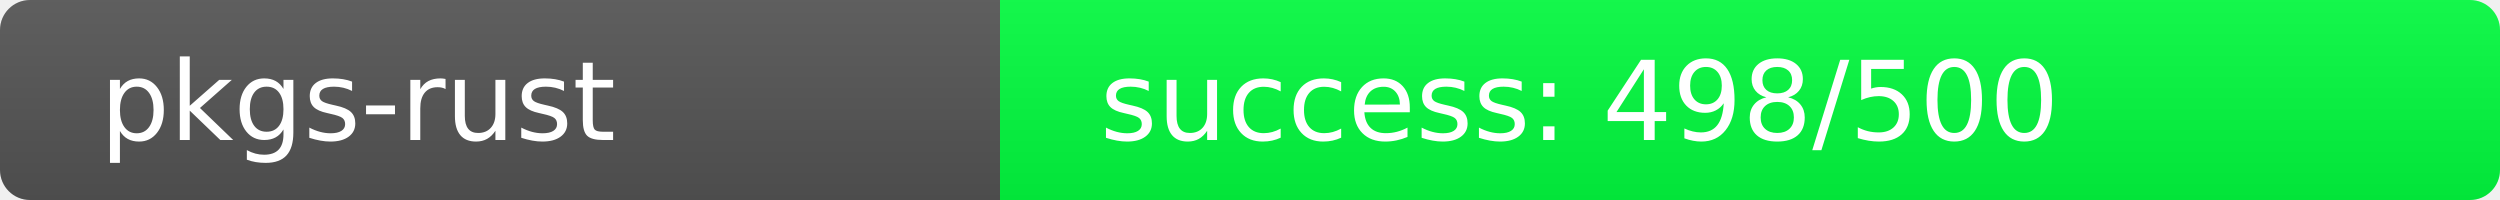
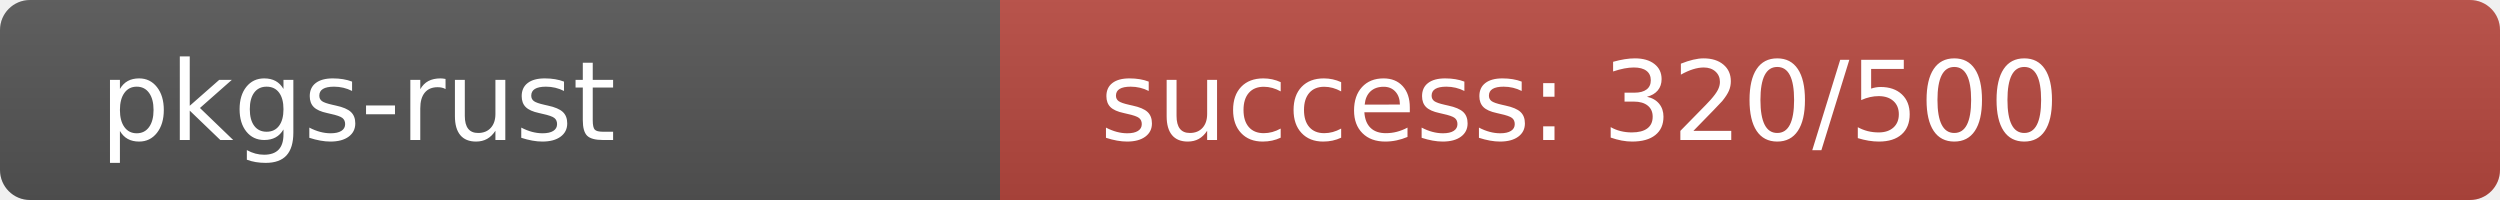
<svg xmlns="http://www.w3.org/2000/svg" width="250" height="20" role="img">
  <linearGradient id="s" x2="0" y2="100%">
    <stop offset="0" stop-color="#bbb" stop-opacity=".1" />
    <stop offset="1" stop-opacity=".1" />
  </linearGradient>
  <clipPath id="r">
    <rect width="250" height="20" rx="3" fill="#fff" />
  </clipPath>
  <g clip-path="url(#r)">
    <rect width="100" height="20" fill="#555" />
-     <rect x="100" width="150" height="20" fill="rgb(2,254,64)" />
+     <rect x="100" width="150" height="20" fill="rgb(184,72,64)" />
    <rect width="250" height="20" fill="url(#s)" />
  </g>
  <g fill="#fff" text-anchor="start" font-family="Verdana,Geneva,DejaVu Sans,sans-serif" text-rendering="geometricPrecision" font-size="110">
    <text x="100" y="140" transform="scale(.1)" fill="#fff">pkgs-rust</text>
-     <text x="1100" y="140" transform="scale(.1)" fill="#fff">success: 498/500</text>
+     <text x="1100" y="140" transform="scale(.1)" fill="#fff">success: 320/500</text>
  </g>
</svg>
